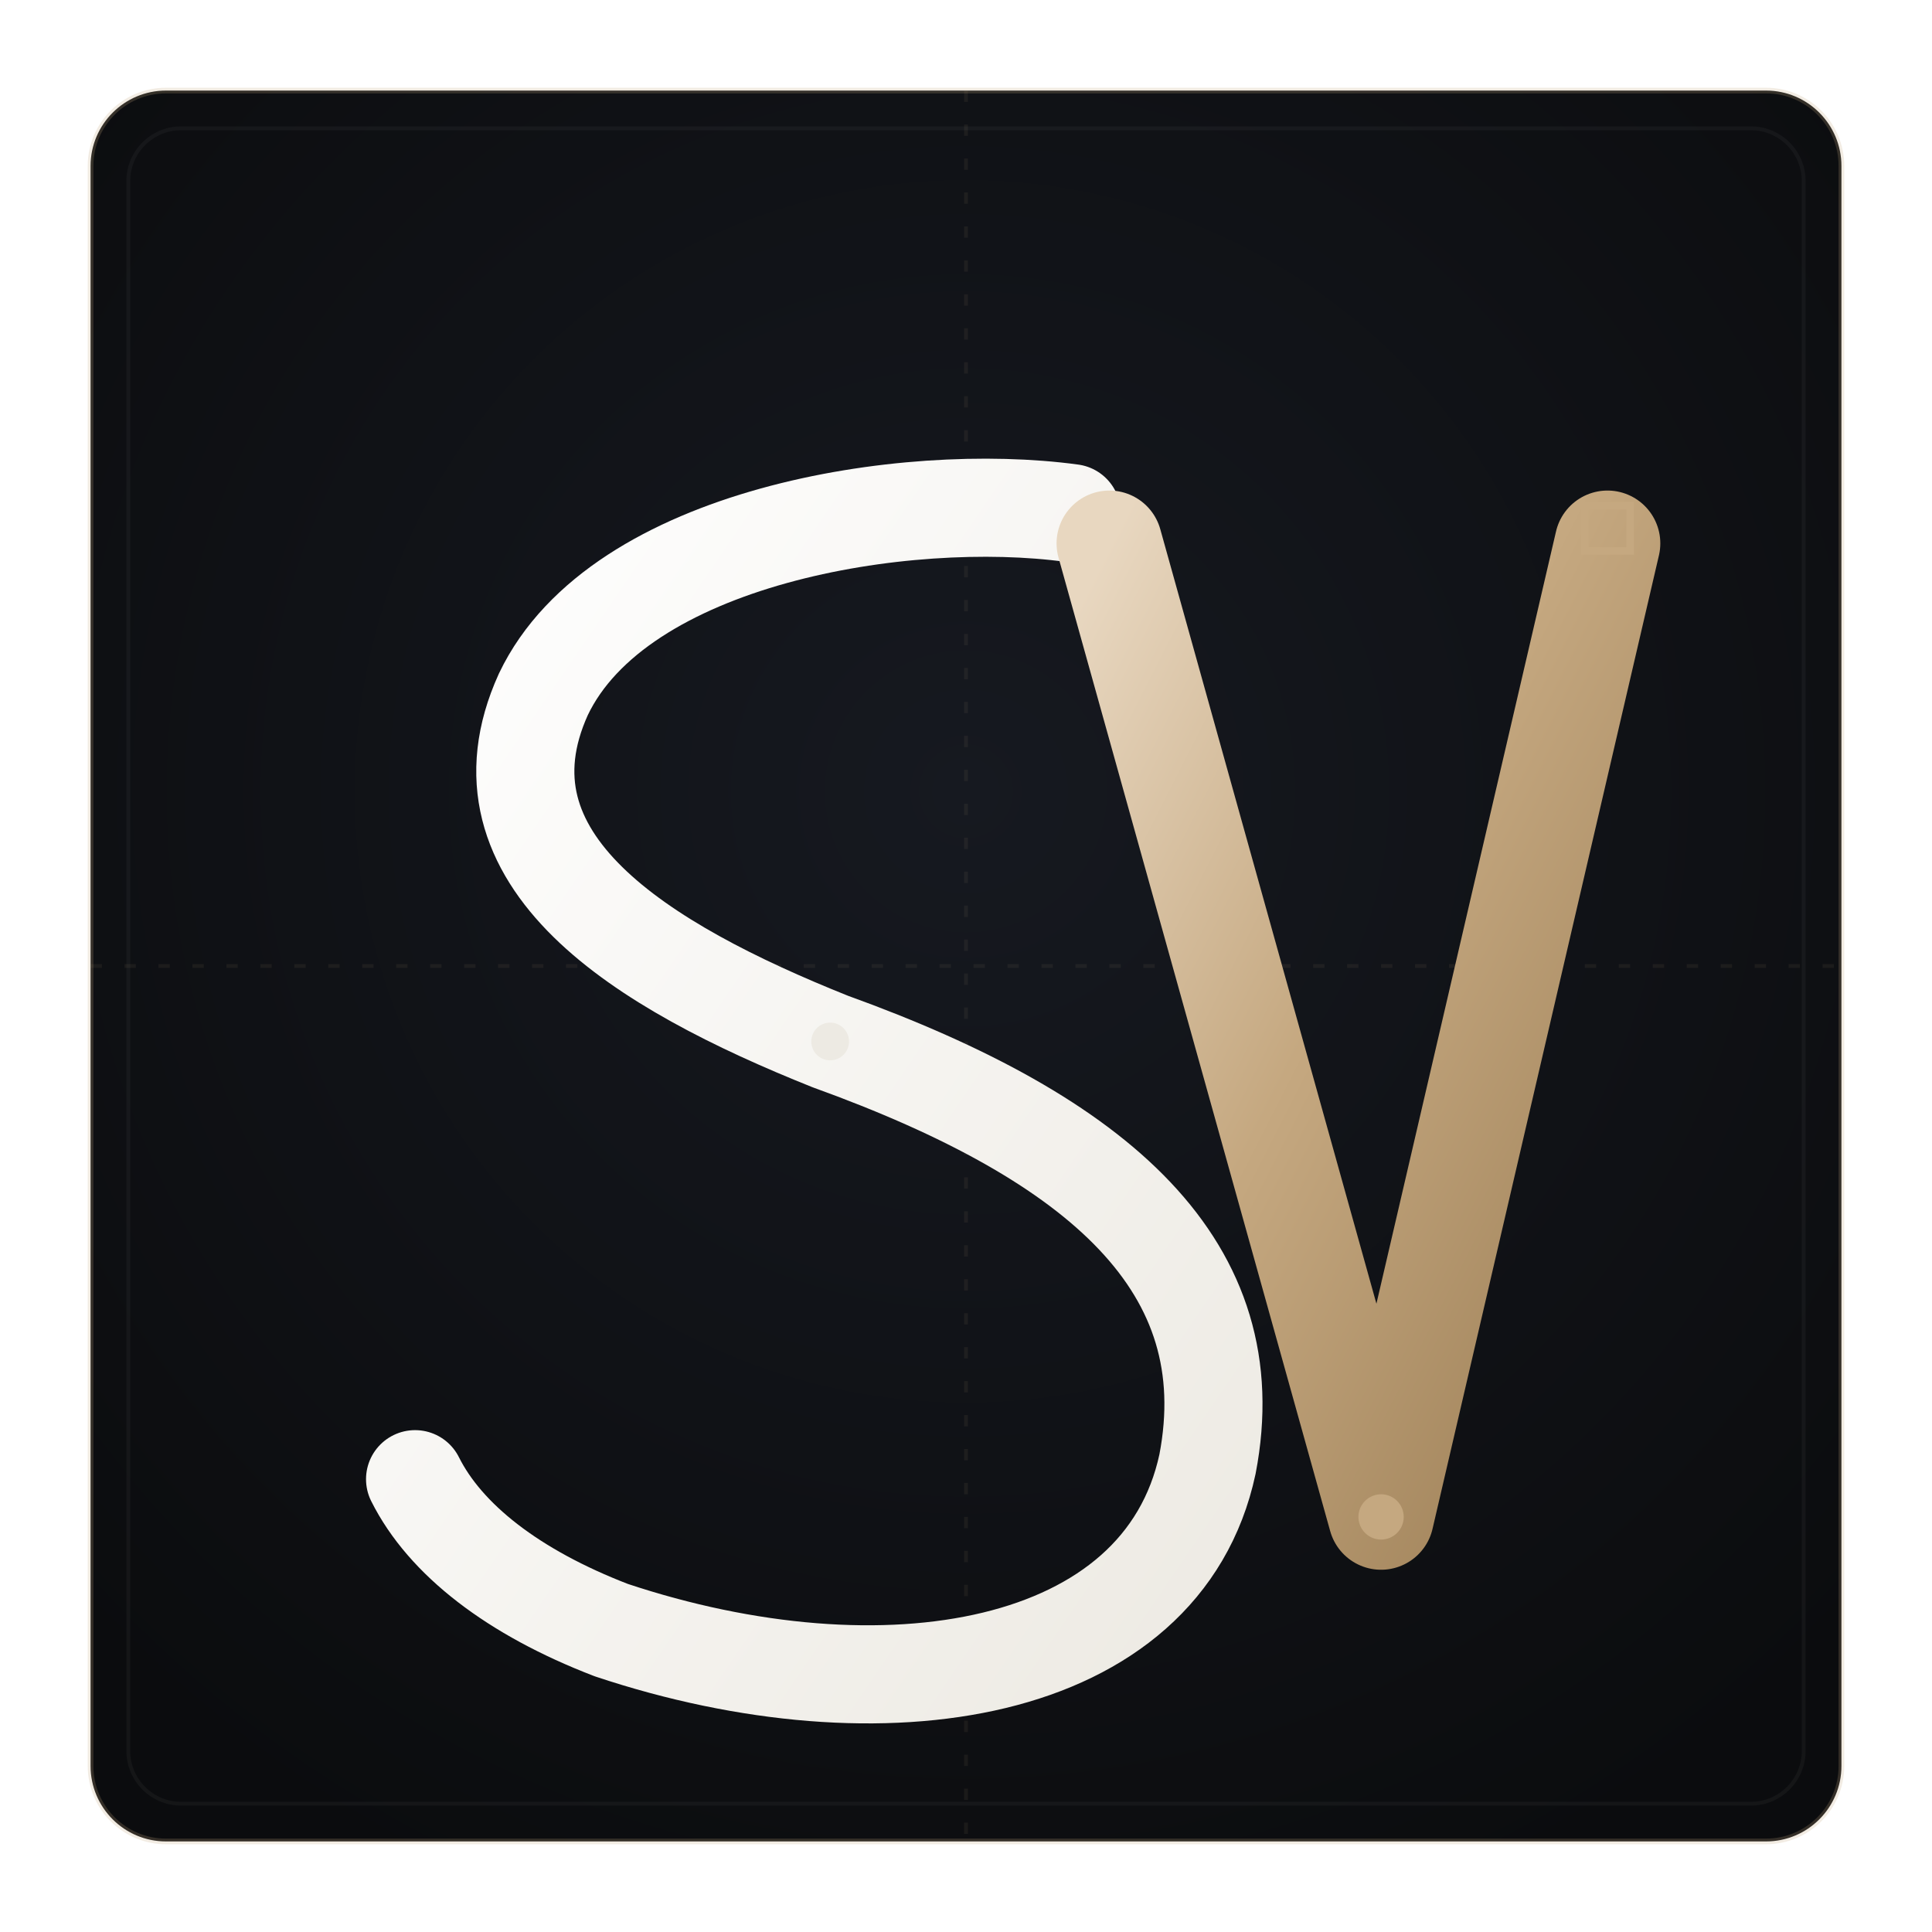
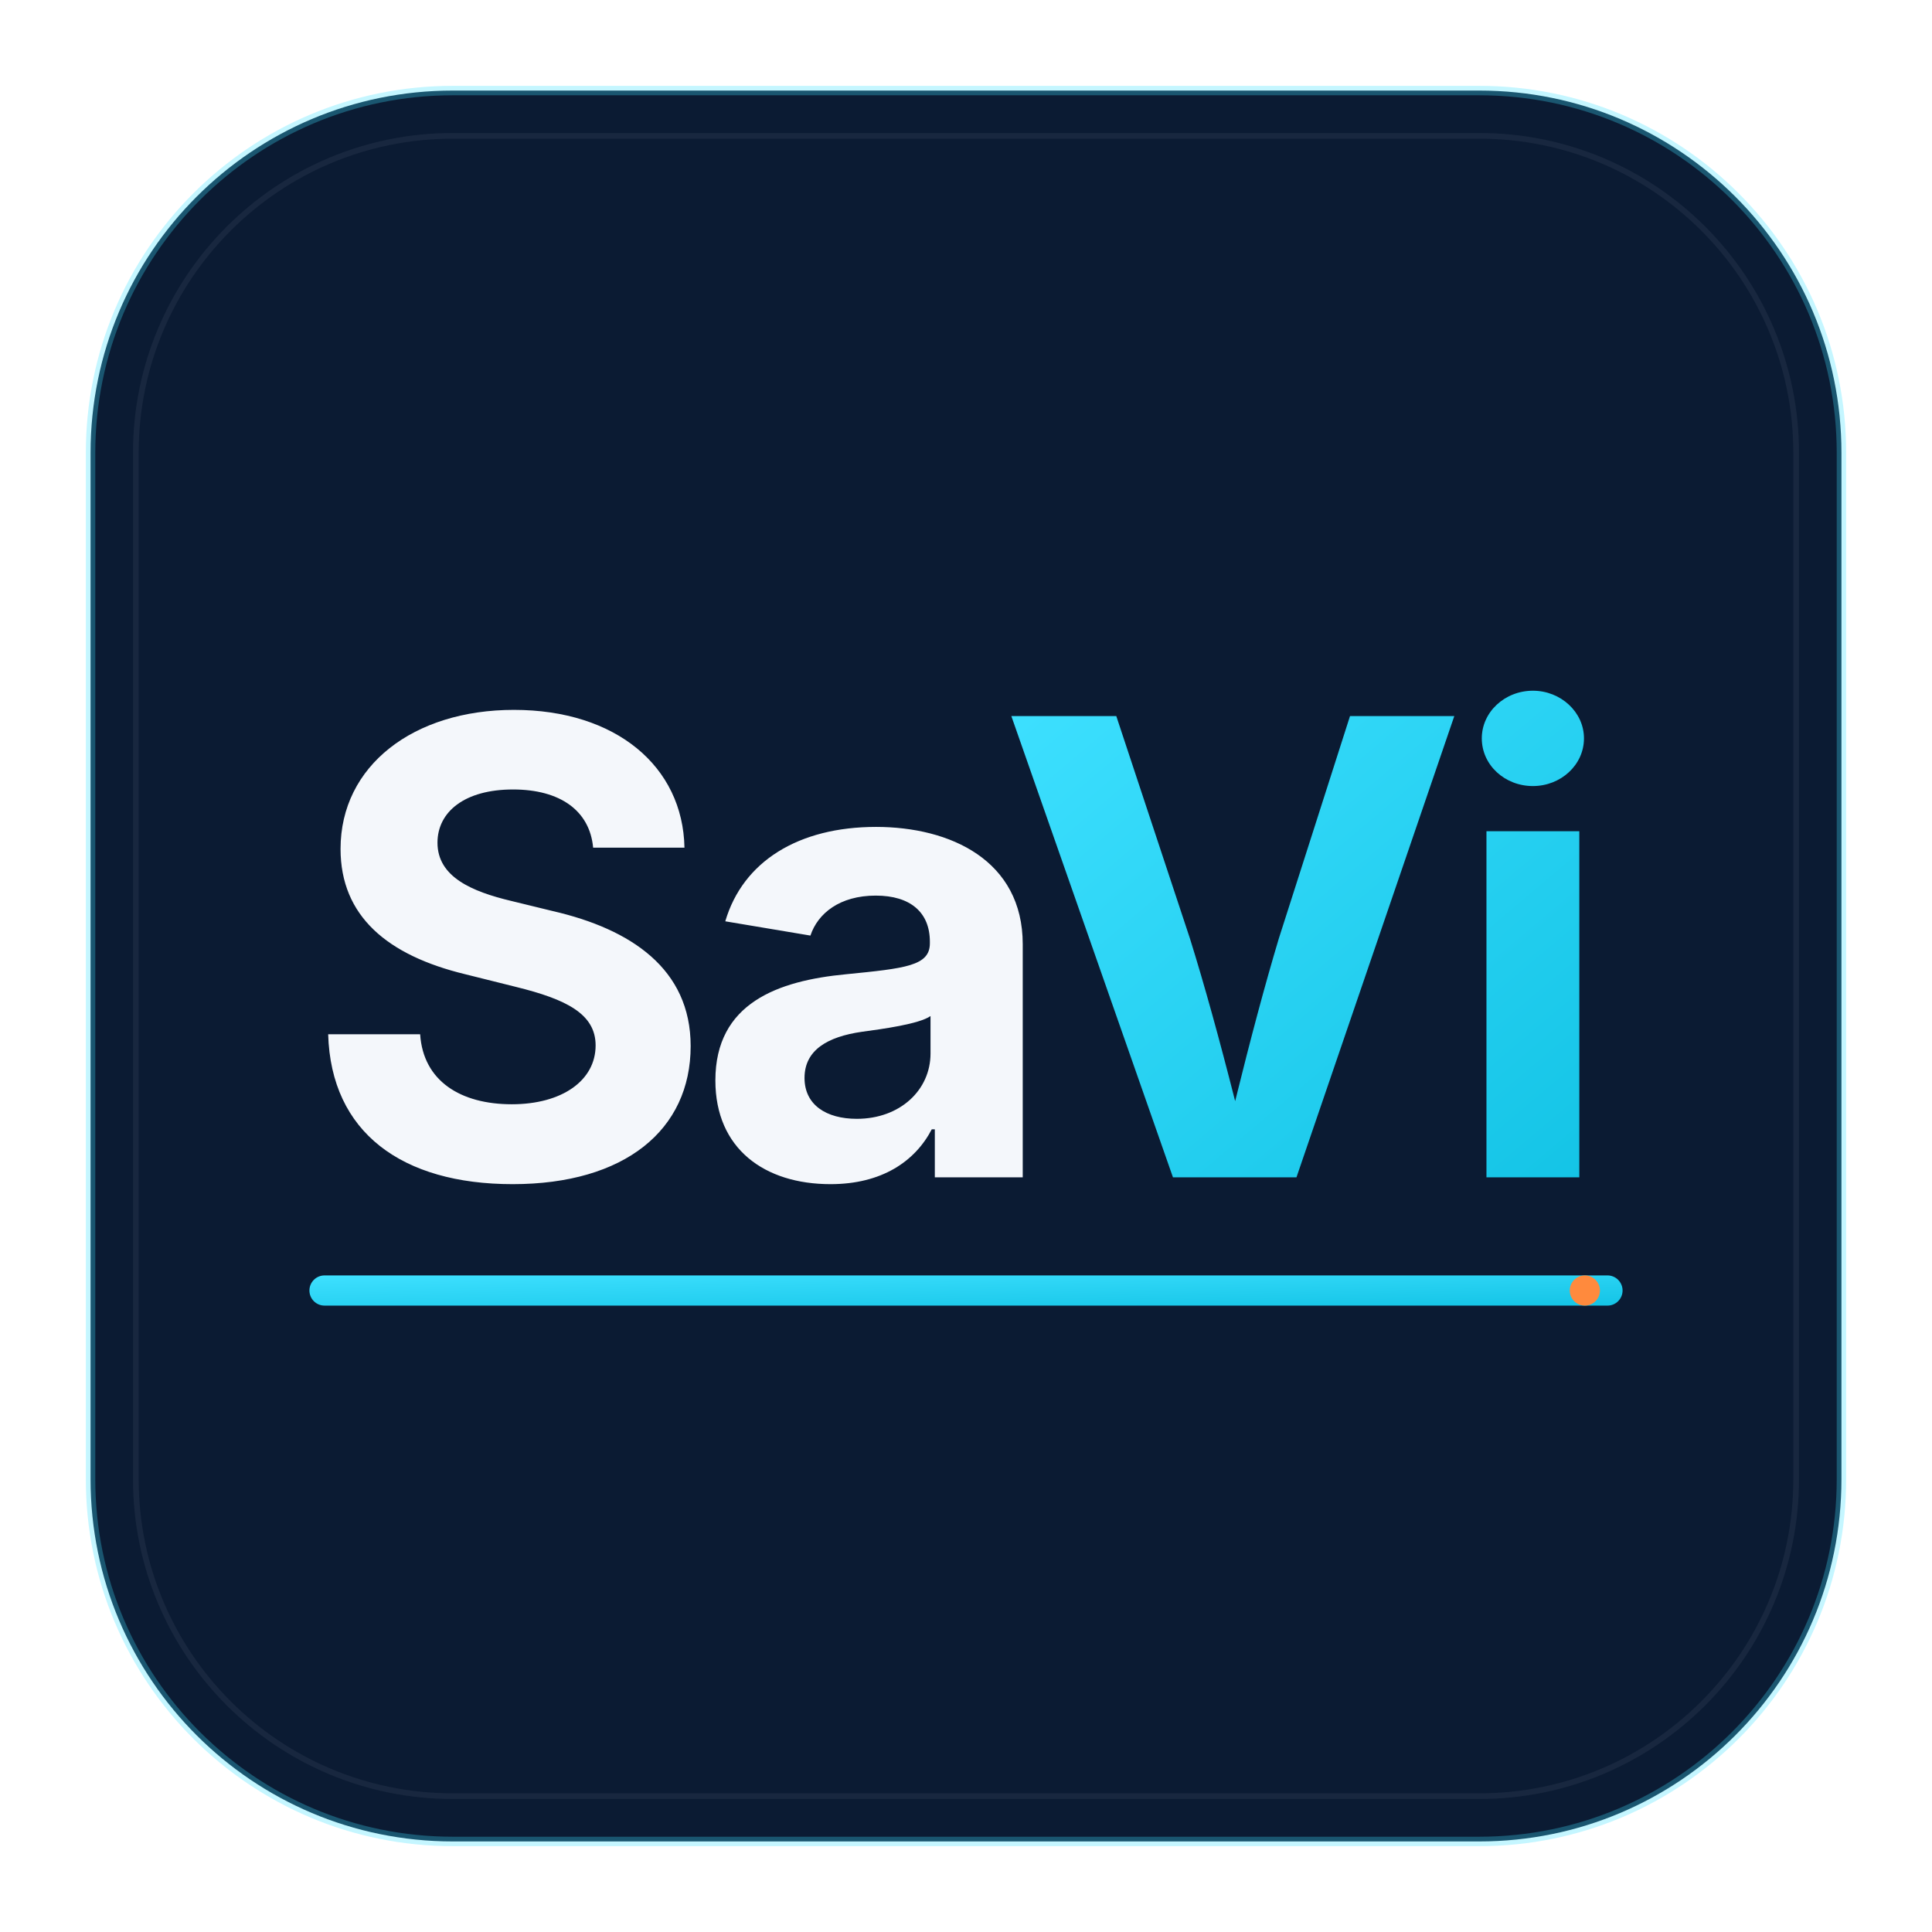
<svg xmlns="http://www.w3.org/2000/svg" viewBox="0 0 512 512" fill="none">
  <defs>
-     <linearGradient id="goldLinear" x1="0%" y1="0%" x2="100%" y2="100%">
-       <stop offset="0%" stop-color="#E8D7C0" />
-       <stop offset="45%" stop-color="#C5A880" />
-       <stop offset="100%" stop-color="#9C7E55" />
+     <linearGradient id="cyanGrad" x1="0%" y1="0%" x2="100%" y2="100%">
+       <stop offset="0%" stop-color="#3EE0FF" />
+       <stop offset="100%" stop-color="#14C4E6" />
    </linearGradient>
-     <linearGradient id="silkLinear" x1="0%" y1="0%" x2="100%" y2="100%">
-       <stop offset="0%" stop-color="#FFFFFF" />
-       <stop offset="100%" stop-color="#EDEAE3" />
-     </linearGradient>
-     <radialGradient id="badgeAtmosphere" cx="50%" cy="40%" r="70%">
-       <stop offset="0%" stop-color="#161920" />
-       <stop offset="100%" stop-color="#0B0C0E" />
-     </radialGradient>
+     <filter id="softGlow" x="-15%" y="-15%" width="130%" height="130%">
+       <feGaussianBlur stdDeviation="12" result="blur" />
+       <feComposite in="SourceGraphic" in2="blur" operator="over" />
+     </filter>
  </defs>
-   <rect x="24" y="24" width="464" height="464" rx="20" fill="url(#badgeAtmosphere)" stroke="rgba(197, 168, 128, 0.22)" stroke-width="1.5" />
-   <rect x="34" y="34" width="444" height="444" rx="14" fill="none" stroke="rgba(255, 255, 255, 0.04)" stroke-width="1" />
-   <line x1="24" y1="256" x2="488" y2="256" stroke="rgba(197, 168, 128, 0.08)" stroke-width="1" stroke-dasharray="3 6" />
-   <line x1="256" y1="24" x2="256" y2="488" stroke="rgba(197, 168, 128, 0.08)" stroke-width="1" stroke-dasharray="3 6" />
-   <g transform="translate(68, 68)">
-     <path d="M 216 68 C 172 62 96 74 76 116 C 56 160 102 188 152 208 C 224 234 262 268 252 320 C 240 376 166 388 94 364 C 68 354 50 340 42 324" stroke="url(#silkLinear)" stroke-width="26" stroke-linecap="round" stroke-linejoin="round" fill="none" />
-     <path d="M 226 76 L 298 334 L 358 76" stroke="url(#goldLinear)" stroke-width="28" stroke-linecap="round" stroke-linejoin="round" fill="none" />
-     <circle cx="298" cy="334" r="6" fill="#C5A880" />
-     <circle cx="152" cy="208" r="5" fill="#EDEAE3" />
-     <rect x="352" y="66" width="12" height="12" fill="none" stroke="#C5A880" stroke-width="2" />
+   <rect x="24" y="24" width="464" height="464" rx="96" fill="#0B1B33" stroke="rgba(62, 224, 255, 0.3)" stroke-width="2.5" />
+   <rect x="36" y="36" width="440" height="440" rx="84" fill="none" stroke="rgba(244, 247, 251, 0.06)" stroke-width="1.5" />
+   <g transform="translate(48, 116)">
+     <text x="32" y="196" font-family="'Outfit', -apple-system, sans-serif" font-size="168" font-weight="700" letter-spacing="-6" fill="#F4F7FB">Sa</text>
+     <text x="216" y="196" font-family="'Outfit', -apple-system, sans-serif" font-size="168" font-weight="700" letter-spacing="-6" fill="url(#cyanGrad)">Vi</text>
+     <rect x="34" y="222" width="348" height="8" rx="4" fill="url(#cyanGrad)" />
+     <circle cx="372" cy="226" r="4" fill="#FF8A3D" />
  </g>
</svg>
